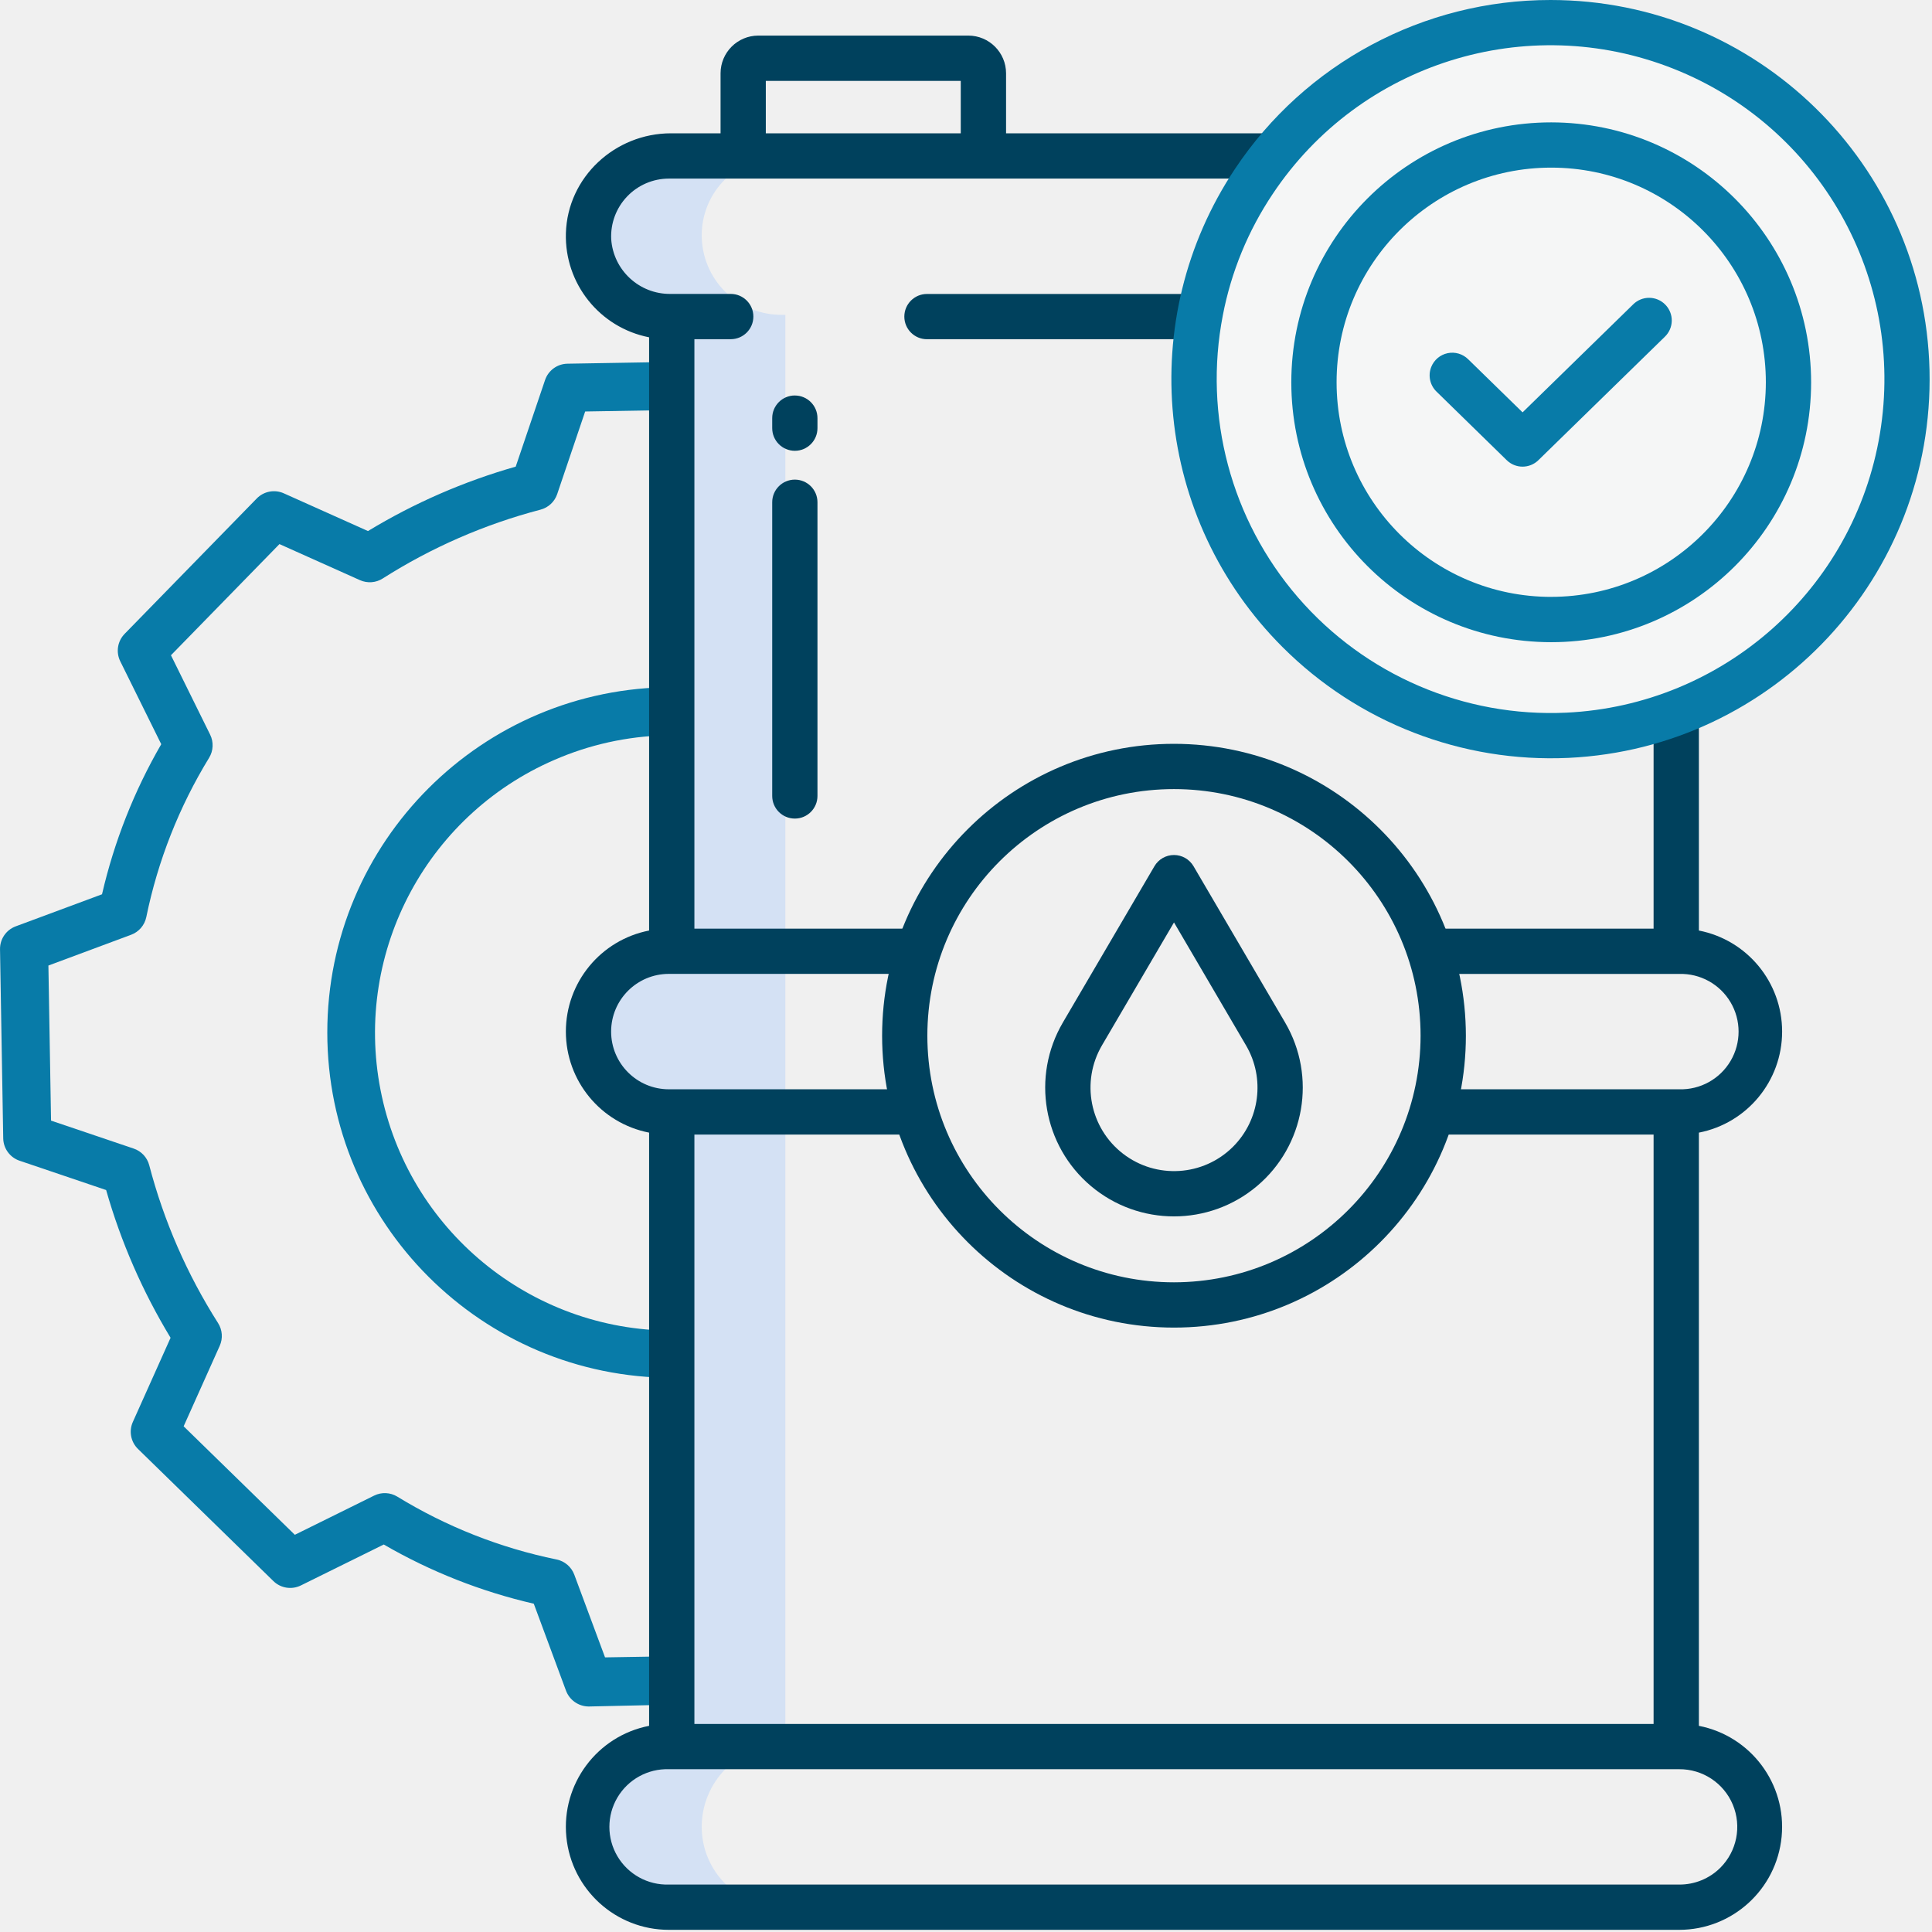
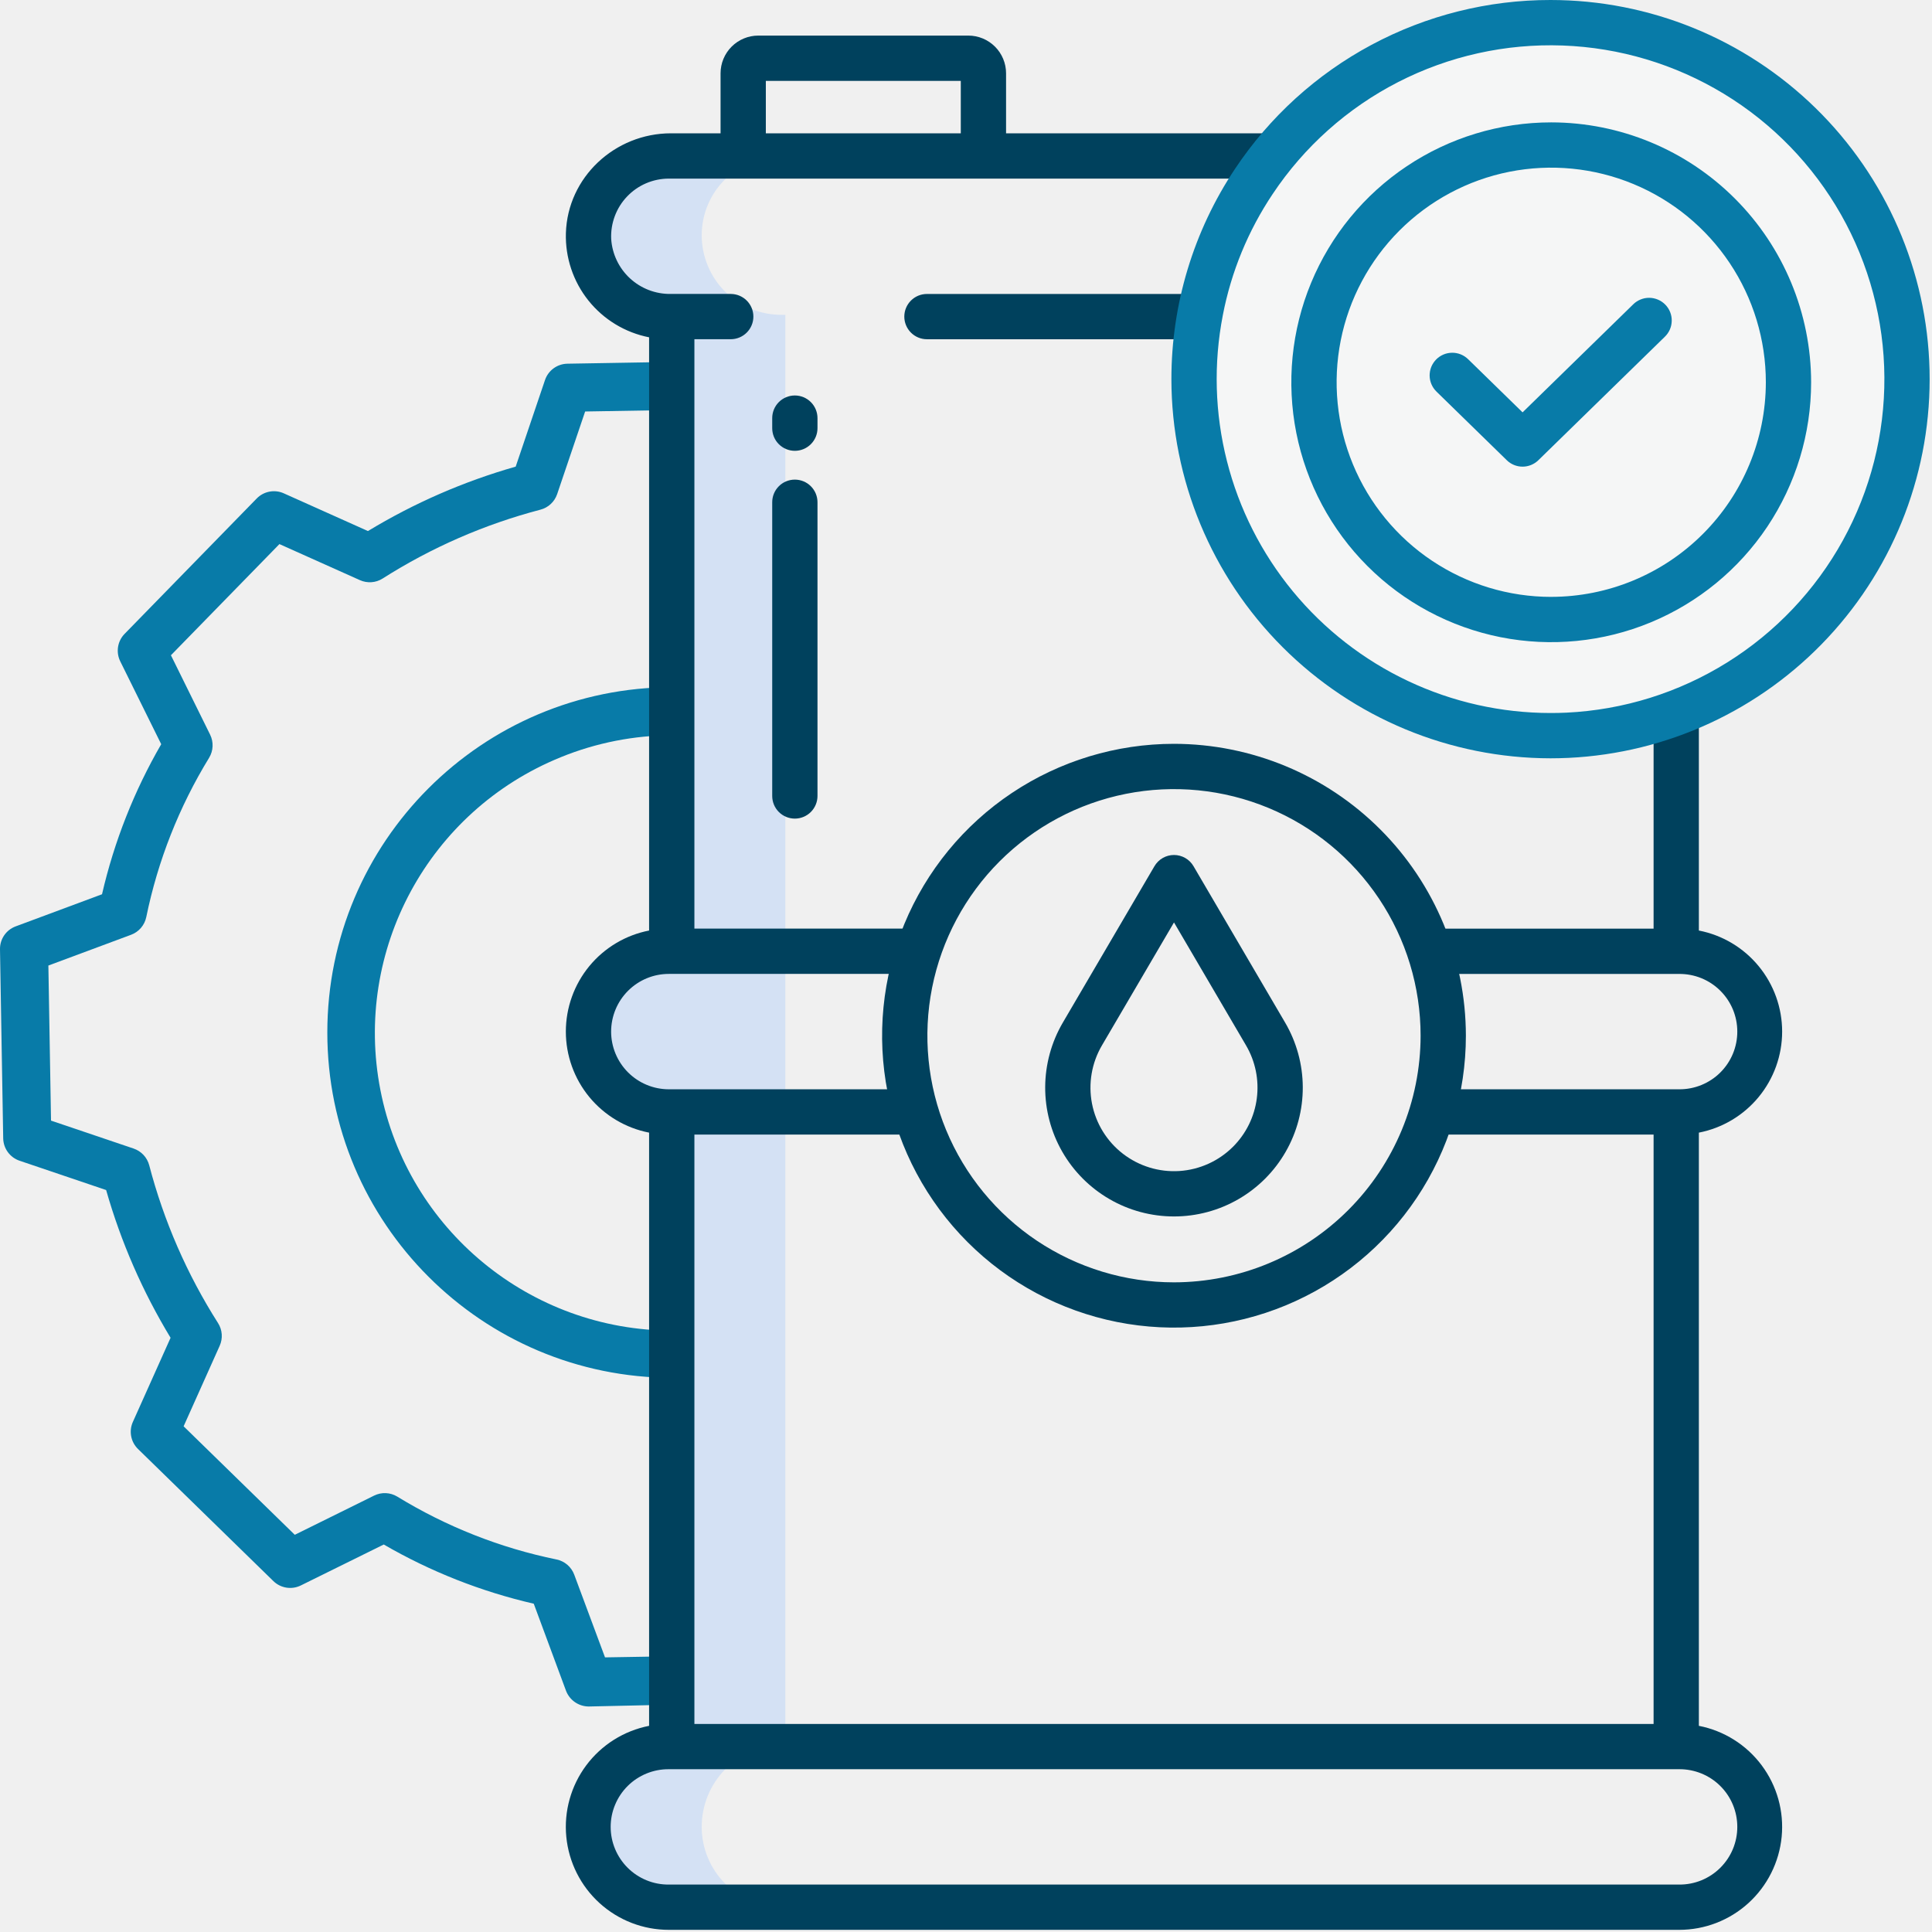
<svg xmlns="http://www.w3.org/2000/svg" width="76" height="76" viewBox="0 0 76 76" fill="none">
  <g clip-path="url(#clip0_700_14416)">
-     <path d="M22.058 29.787a11.66 11.66 0 014.402-.863.946.946 0 100-1.892c-7.502 0-13.585 6.082-13.585 13.585 0 7.502 6.083 13.583 13.585 13.583a.925.925 0 00.667-1.587.934.934 0 00-.667-.27 11.707 11.707 0 01-4.402-22.555z" fill="#087BA8" />
-     <path d="M.77 45.66l3.405 1.153a23.785 23.785 0 002.535 5.812l-1.484 3.31A.945.945 0 005.43 57l5.326 5.197c.287.28.72.348 1.08.17l3.26-1.61a21.338 21.338 0 005.902 2.329l1.264 3.412a.96.96 0 00.887.631h.015l3.312-.073a.951.951 0 00-.033-1.903l-2.642.044-1.21-3.254a.947.947 0 00-.697-.597 19.488 19.488 0 01-6.263-2.471.946.946 0 00-.913-.042l-3.12 1.542-4.374-4.268 1.42-3.167a.946.946 0 00-.066-.894 21.879 21.879 0 01-2.707-6.207.946.946 0 00-.612-.657l-3.251-1.1-.104-6.1 3.253-1.21a.946.946 0 00.598-.696 19.51 19.51 0 012.47-6.265.946.946 0 00.041-.913l-1.541-3.122 4.268-4.373 3.167 1.419c.29.13.627.106.894-.065a21.903 21.903 0 016.207-2.708.946.946 0 00.657-.611l1.101-3.251 3.458-.058a.947.947 0 00-.032-1.892l-4.124.07a.946.946 0 00-.88.643l-1.154 3.406a23.768 23.768 0 00-5.812 2.534l-3.311-1.484a.946.946 0 00-1.064.203l-5.197 5.325a.946.946 0 00-.172 1.08l1.612 3.261a21.39 21.39 0 00-2.33 5.904L.618 36.44a.946.946 0 00-.617.904l.126 7.436c.007.4.265.752.643.88z" fill="#087BA8" />
-     <path d="M27.604 9.26a3.09 3.09 0 01.924-2.21 3.129 3.129 0 012.234-.9H26.31a3.143 3.143 0 00-2.234.917 3.059 3.059 0 00-.925 2.196 3.127 3.127 0 003.16 3.121h.13v25.087h-.138a3.112 3.112 0 00-2.23.9 3.077 3.077 0 00-.923 2.205 3.135 3.135 0 003.16 3.129h.13v24.937h-.13a3.192 3.192 0 000 6.383h4.453a3.16 3.16 0 01-3.159-3.16 3.23 3.23 0 01.925-2.266 3.177 3.177 0 012.234-.957h.13V12.385h-.13a3.13 3.13 0 01-3.159-3.126z" fill="#D4E1F4" />
-     <path d="M46.95 34.074a.891.891 0 00-1.537 0l-3.603 6.15a5.066 5.066 0 108.743 0l-3.603-6.15zm1.555 11.035a3.286 3.286 0 01-5.158-3.984l2.835-4.839 2.835 4.84a3.287 3.287 0 01-.512 3.983z" fill="#00415D" />
-     <path d="M66.83 67.89V44.555a4.05 4.05 0 000-7.95V13.254a4.042 4.042 0 00-.776-8.01H39.576v-2.36A1.486 1.486 0 0038.092 1.4h-8.263a1.486 1.486 0 00-1.484 1.484v2.36h-1.95c-2.204 0-4.07 1.725-4.134 3.928a4.055 4.055 0 003.273 4.097v23.336a4.05 4.05 0 000 7.95V67.89a4.05 4.05 0 00.776 8.025h39.744a4.05 4.05 0 00.775-8.025zM30.125 3.181h7.669v2.063h-7.669V3.181zM24.04 40.58a2.271 2.271 0 012.269-2.27h9.812v-1.78h-8.805V13.343h1.429a.89.89 0 000-1.781h-2.37a2.313 2.313 0 01-2.332-2.155 2.274 2.274 0 012.267-2.382h39.678A2.313 2.313 0 0168.32 9.18a2.273 2.273 0 01-2.266 2.384h-29.59a.89.89 0 100 1.78h28.584v23.187h-8.806v1.781h9.812a2.27 2.27 0 110 4.538h-9.712v1.781h8.706v23.186H27.316V44.631h8.704V42.85h-9.71a2.272 2.272 0 01-2.27-2.27zm42.014 33.554H26.309a2.27 2.27 0 110-4.538h39.745a2.27 2.27 0 011.616 3.88 2.269 2.269 0 01-1.616.658z" fill="#00415D" />
-     <path d="M31.267 15.557a.89.89 0 00-.89.89v.396a.89.89 0 001.78 0v-.395a.89.89 0 00-.89-.89zm0 3.31a.89.89 0 00-.89.89v11.554a.89.89 0 101.78 0V19.757a.89.89 0 00-.89-.89zM46.182 29.26a11.482 11.482 0 1011.482 11.482A11.495 11.495 0 0046.182 29.26zm0 21.183a9.701 9.701 0 119.7-9.7 9.712 9.712 0 01-9.7 9.7z" fill="#00415D" />
+     <path d="M22.058 29.787C23.455 29.218 24.95 28.924 26.46 28.924C26.982 28.924 27.406 28.501 27.406 27.978C27.406 27.456 26.982 27.032 26.46 27.032C18.958 27.032 12.876 33.114 12.876 40.617C12.876 48.118 18.958 54.2 26.46 54.2C26.708 54.206 26.948 54.111 27.126 53.937C27.304 53.764 27.405 53.526 27.406 53.278C27.405 53.028 27.305 52.788 27.127 52.613C26.95 52.437 26.709 52.34 26.46 52.343C20.857 52.346 16.038 48.378 14.964 42.879C13.891 37.38 16.865 31.892 22.058 29.788V29.787Z" fill="#087BA8" />
+     <path d="M0.769 45.66L4.175 46.813C4.757 48.855 5.609 50.809 6.71 52.625L5.226 55.936C5.064 56.298 5.145 56.723 5.429 57L10.755 62.197C11.043 62.477 11.475 62.545 11.835 62.367L15.096 60.757C16.936 61.823 18.925 62.608 20.997 63.086L22.261 66.498C22.398 66.872 22.75 67.123 23.148 67.129H23.163L26.475 67.056C26.995 67.04 27.406 66.609 27.397 66.089C27.388 65.568 26.962 65.152 26.442 65.153L23.8 65.197L22.589 61.943C22.475 61.637 22.212 61.411 21.893 61.346C19.678 60.892 17.558 60.055 15.63 58.874C15.353 58.705 15.008 58.689 14.717 58.833L11.596 60.375L7.223 56.107L8.642 52.94C8.772 52.65 8.748 52.314 8.577 52.046C7.358 50.13 6.445 48.036 5.87 45.839C5.789 45.531 5.559 45.285 5.258 45.182L2.007 44.082L1.903 37.982L5.156 36.772C5.462 36.659 5.688 36.395 5.754 36.076C6.208 33.86 7.044 31.74 8.225 29.811C8.394 29.534 8.409 29.189 8.265 28.898L6.724 25.776L10.992 21.403L14.159 22.822C14.449 22.952 14.786 22.928 15.053 22.757C16.97 21.538 19.064 20.625 21.26 20.049C21.568 19.969 21.815 19.739 21.917 19.438L23.018 16.187L26.476 16.129C26.999 16.12 27.415 15.689 27.407 15.167C27.398 14.645 26.967 14.228 26.444 14.237L22.32 14.307C21.92 14.314 21.567 14.571 21.439 14.95L20.286 18.356C18.244 18.937 16.29 19.79 14.474 20.89L11.163 19.406C10.801 19.244 10.376 19.325 10.099 19.609L4.902 24.934C4.621 25.221 4.553 25.654 4.73 26.015L6.342 29.275C5.276 31.116 4.491 33.106 4.013 35.178L0.617 36.441C0.24 36.58 -0.007 36.943 0 37.343L0.126 44.78C0.133 45.179 0.391 45.532 0.769 45.66Z" fill="#087BA8" />
+     <path d="M27.604 9.259C27.603 8.848 27.684 8.441 27.843 8.061C28.002 7.682 28.235 7.338 28.528 7.05C28.823 6.76 29.172 6.531 29.555 6.376C29.939 6.222 30.349 6.145 30.762 6.15H26.309C25.895 6.148 25.484 6.228 25.1 6.386C24.717 6.543 24.369 6.775 24.075 7.067C23.782 7.353 23.549 7.694 23.39 8.071C23.231 8.449 23.15 8.854 23.15 9.263C23.151 9.676 23.233 10.084 23.393 10.465C23.552 10.846 23.786 11.192 24.079 11.482C24.373 11.772 24.721 12.001 25.104 12.156C25.487 12.311 25.896 12.389 26.309 12.384H26.44V37.471H26.302C25.889 37.465 25.48 37.542 25.097 37.697C24.714 37.852 24.365 38.081 24.072 38.371C23.779 38.659 23.546 39.002 23.387 39.38C23.229 39.759 23.148 40.165 23.149 40.576C23.149 40.989 23.232 41.398 23.392 41.779C23.551 42.161 23.784 42.507 24.078 42.798C24.372 43.088 24.72 43.318 25.103 43.474C25.486 43.63 25.896 43.708 26.309 43.705H26.44V68.642H26.309C25.463 68.642 24.651 68.979 24.052 69.577C23.454 70.176 23.118 70.987 23.118 71.834C23.118 72.68 23.454 73.492 24.052 74.09C24.651 74.689 25.463 75.025 26.309 75.025H30.762C30.347 75.025 29.936 74.943 29.553 74.784C29.17 74.626 28.822 74.393 28.528 74.099C28.235 73.806 28.002 73.457 27.844 73.074C27.685 72.691 27.603 72.28 27.604 71.865C27.602 71.017 27.935 70.204 28.528 69.599C29.117 68.997 29.92 68.653 30.762 68.642H30.893V12.384H30.762C30.349 12.388 29.939 12.31 29.557 12.155C29.174 12 28.826 11.77 28.532 11.48C28.238 11.189 28.005 10.843 27.846 10.462C27.686 10.081 27.604 9.672 27.604 9.259Z" fill="#D4E1F4" />
+     <path d="M46.95 34.074C46.872 33.94 46.76 33.828 46.625 33.751C46.49 33.674 46.337 33.633 46.182 33.633C46.026 33.633 45.874 33.674 45.739 33.751C45.604 33.828 45.492 33.94 45.413 34.074L41.81 40.225C41.359 40.994 41.12 41.87 41.115 42.762C41.111 43.654 41.342 44.531 41.786 45.305C42.23 46.079 42.87 46.722 43.642 47.169C44.413 47.617 45.29 47.852 46.182 47.852C47.074 47.852 47.95 47.617 48.722 47.169C49.494 46.722 50.134 46.079 50.577 45.305C51.021 44.531 51.252 43.654 51.248 42.762C51.244 41.87 51.004 40.994 50.553 40.225L46.95 34.074ZM48.505 45.109C47.94 45.674 47.189 46.013 46.392 46.065C45.594 46.116 44.806 45.874 44.173 45.386C43.541 44.898 43.108 44.196 42.956 43.412C42.804 42.627 42.943 41.814 43.347 41.125L46.182 36.286L49.017 41.125C49.384 41.752 49.533 42.483 49.44 43.204C49.348 43.925 49.019 44.595 48.505 45.109Z" fill="#00415D" />
+     <path d="M66.829 67.89V44.555C67.752 44.375 68.583 43.88 69.18 43.155C69.778 42.43 70.105 41.519 70.105 40.58C70.105 39.64 69.778 38.73 69.18 38.004C68.583 37.279 67.752 36.784 66.829 36.605V13.254C67.817 13.063 68.697 12.51 69.299 11.704C69.901 10.899 70.18 9.898 70.084 8.897C69.987 7.896 69.52 6.967 68.775 6.291C68.03 5.616 67.06 5.243 66.054 5.244H39.576V2.884C39.576 2.491 39.419 2.113 39.141 1.835C38.863 1.557 38.485 1.4 38.092 1.4H29.829C29.436 1.4 29.058 1.557 28.78 1.835C28.502 2.113 28.345 2.491 28.345 2.884V5.244H26.395C24.191 5.244 22.326 6.969 22.261 9.172C22.233 10.132 22.547 11.07 23.146 11.821C23.746 12.571 24.592 13.084 25.534 13.269V36.605C24.612 36.784 23.781 37.279 23.183 38.004C22.586 38.73 22.259 39.64 22.259 40.58C22.259 41.519 22.586 42.43 23.183 43.155C23.781 43.88 24.612 44.375 25.534 44.555V67.89C24.546 68.083 23.665 68.636 23.062 69.443C22.46 70.25 22.18 71.253 22.277 72.255C22.374 73.257 22.841 74.188 23.586 74.864C24.332 75.541 25.303 75.916 26.309 75.915H66.054C67.061 75.916 68.032 75.541 68.777 74.864C69.522 74.187 69.989 73.257 70.086 72.255C70.183 71.252 69.903 70.25 69.3 69.443C68.698 68.636 67.818 68.083 66.829 67.89ZM30.126 3.181H37.795V5.244H30.126V3.181ZM24.04 40.58C24.041 39.978 24.28 39.401 24.705 38.976C25.131 38.55 25.707 38.311 26.309 38.311H36.121V36.529H27.316V13.344H28.745C28.981 13.344 29.208 13.25 29.375 13.083C29.542 12.916 29.636 12.69 29.636 12.454C29.636 12.217 29.542 11.991 29.375 11.824C29.208 11.657 28.981 11.563 28.745 11.563H26.375C25.785 11.569 25.215 11.35 24.781 10.949C24.347 10.548 24.084 9.997 24.043 9.408C24.028 9.101 24.076 8.794 24.183 8.506C24.29 8.218 24.454 7.954 24.666 7.732C24.878 7.509 25.133 7.331 25.415 7.21C25.698 7.089 26.002 7.026 26.309 7.026H65.988C66.579 7.019 67.149 7.239 67.582 7.64C68.016 8.04 68.28 8.591 68.32 9.18C68.335 9.488 68.288 9.795 68.181 10.083C68.074 10.371 67.91 10.635 67.698 10.857C67.486 11.08 67.231 11.258 66.948 11.379C66.666 11.501 66.361 11.563 66.054 11.564H36.464C36.227 11.564 36.001 11.657 35.834 11.824C35.667 11.991 35.573 12.218 35.573 12.454C35.573 12.69 35.667 12.917 35.834 13.084C36.001 13.251 36.227 13.345 36.464 13.345H65.048V36.531H56.242V38.312H66.054C66.354 38.31 66.651 38.367 66.928 38.479C67.205 38.592 67.458 38.759 67.67 38.97C67.883 39.181 68.052 39.432 68.167 39.708C68.282 39.985 68.341 40.281 68.341 40.581C68.341 40.88 68.282 41.177 68.167 41.453C68.052 41.73 67.883 41.981 67.67 42.192C67.458 42.403 67.205 42.569 66.928 42.682C66.651 42.795 66.354 42.852 66.054 42.85H56.342V44.631H65.048V67.817H27.316V44.631H36.02V42.85H26.309C25.708 42.849 25.131 42.61 24.705 42.184C24.28 41.759 24.04 41.181 24.04 40.58ZM66.054 74.134H26.309C26.01 74.137 25.713 74.08 25.436 73.967C25.158 73.854 24.906 73.687 24.693 73.476C24.481 73.265 24.312 73.014 24.197 72.738C24.081 72.461 24.022 72.165 24.022 71.865C24.022 71.566 24.081 71.269 24.197 70.993C24.312 70.716 24.481 70.465 24.693 70.254C24.906 70.043 25.158 69.877 25.436 69.764C25.713 69.651 26.01 69.594 26.309 69.596H66.054C66.353 69.594 66.65 69.651 66.928 69.764C67.205 69.877 67.458 70.043 67.67 70.254C67.883 70.465 68.052 70.716 68.167 70.993C68.282 71.269 68.341 71.566 68.341 71.865C68.341 72.165 68.282 72.461 68.167 72.738C68.052 73.014 67.883 73.265 67.67 73.476C67.458 73.687 67.205 73.854 66.928 73.967C66.65 74.08 66.353 74.137 66.054 74.134Z" fill="#00415D" />
+     <path d="M31.267 15.557C31.031 15.557 30.804 15.651 30.637 15.818C30.47 15.985 30.377 16.212 30.377 16.448V16.843C30.377 17.08 30.47 17.306 30.637 17.473C30.804 17.64 31.031 17.734 31.267 17.734C31.503 17.734 31.73 17.64 31.897 17.473C32.064 17.306 32.158 17.08 32.158 16.843V16.448C32.158 16.212 32.064 15.985 31.897 15.818C31.73 15.651 31.503 15.557 31.267 15.557Z" fill="#00415D" />
+     <path d="M31.267 18.867C31.031 18.867 30.804 18.96 30.637 19.128C30.47 19.295 30.377 19.521 30.377 19.757V31.311C30.377 31.547 30.47 31.774 30.637 31.941C30.804 32.108 31.031 32.202 31.267 32.202C31.503 32.202 31.73 32.108 31.897 31.941C32.064 31.774 32.158 31.547 32.158 31.311V19.757C32.158 19.521 32.064 19.295 31.897 19.128C31.73 18.96 31.503 18.867 31.267 18.867Z" fill="#00415D" />
+     <path d="M46.182 29.26C43.911 29.26 41.691 29.934 39.803 31.195C37.914 32.457 36.443 34.25 35.574 36.349C34.705 38.447 34.477 40.755 34.92 42.983C35.363 45.21 36.457 47.256 38.063 48.862C39.669 50.468 41.715 51.561 43.942 52.004C46.169 52.447 48.478 52.22 50.576 51.351C52.674 50.482 54.468 49.01 55.729 47.122C56.991 45.233 57.664 43.013 57.664 40.742C57.661 37.698 56.45 34.78 54.297 32.627C52.145 30.474 49.226 29.264 46.182 29.26ZM46.182 50.444C44.263 50.444 42.388 49.874 40.792 48.809C39.197 47.743 37.954 46.227 37.219 44.455C36.485 42.682 36.293 40.732 36.667 38.85C37.042 36.968 37.966 35.24 39.322 33.883C40.679 32.526 42.408 31.602 44.289 31.228C46.171 30.854 48.122 31.046 49.894 31.78C51.667 32.514 53.182 33.758 54.248 35.353C55.314 36.948 55.883 38.824 55.883 40.742C55.88 43.315 54.857 45.78 53.038 47.599C51.22 49.418 48.754 50.441 46.182 50.444Z" fill="#00415D" />
    <circle cx="61" cy="15" r="14.5" fill="#F5F6F6" />
-     <path d="M60.993 0a14.897 14.897 0 00-12.412 6.644 14.904 14.904 0 001.872 18.812 14.93 14.93 0 0011.25 4.357A14.915 14.915 0 0060.993 0zm.627 28.034a13.14 13.14 0 01-13.516-15.635 12.976 12.976 0 011.959-4.766A13.134 13.134 0 1161.62 28.034z" fill="#087BA8" />
-     <path d="M61.022 4.814a10.224 10.224 0 1010.223 10.224A10.235 10.235 0 0061.021 4.814zm0 18.666a8.443 8.443 0 118.442-8.442 8.452 8.452 0 01-8.442 8.441v.001z" fill="#087BA8" />
-     <path d="M64.245 11.973l-4.351 4.248-2.139-2.088a.889.889 0 00-1.454.304.891.891 0 00.21.97l2.76 2.696a.89.89 0 001.245 0l4.974-4.856a.888.888 0 00.019-1.263.89.89 0 00-1.264-.011z" fill="#087BA8" />
+     <path d="M60.993 3.64369e-06C58.537 -0.002 56.118 0.604 53.953 1.763C51.787 2.922 49.942 4.599 48.581 6.644C46.949 9.093 46.079 11.971 46.08 14.915C46.084 18.869 47.657 22.66 50.453 25.456C53.248 28.252 57.039 29.825 60.993 29.83C61.223 29.83 61.455 29.824 61.703 29.813C65.593 29.627 69.256 27.928 71.909 25.078C74.563 22.228 75.996 18.453 75.903 14.56C75.811 10.667 74.199 6.965 71.413 4.244C68.627 1.523 64.888 0 60.993 3.64369e-06ZM61.62 28.034C61.4 28.044 61.195 28.048 60.993 28.048C59.056 28.047 57.142 27.618 55.39 26.79C53.638 25.963 52.091 24.758 50.859 23.263C49.627 21.767 48.741 20.018 48.265 18.139C47.788 16.261 47.733 14.301 48.103 12.399C48.431 10.695 49.098 9.075 50.063 7.633C51.306 5.766 53.008 4.249 55.004 3.226C57.001 2.203 59.226 1.709 61.468 1.79C63.709 1.871 65.893 2.525 67.811 3.689C69.728 4.853 71.315 6.49 72.421 8.441C73.527 10.393 74.114 12.596 74.127 14.839C74.14 17.082 73.578 19.291 72.495 21.256C71.412 23.22 69.844 24.875 67.94 26.061C66.037 27.248 63.861 27.927 61.62 28.034L61.62 28.034Z" fill="#087BA8" />
+     <path d="M61.022 4.814C58.999 4.814 57.023 5.414 55.342 6.537C53.66 7.66 52.35 9.257 51.576 11.125C50.802 12.993 50.6 15.049 50.994 17.032C51.389 19.015 52.362 20.837 53.792 22.267C55.222 23.697 57.044 24.67 59.027 25.065C61.01 25.459 63.066 25.257 64.934 24.483C66.802 23.709 68.399 22.399 69.522 20.718C70.645 19.036 71.245 17.06 71.245 15.038C71.242 12.327 70.164 9.728 68.247 7.812C66.331 5.895 63.732 4.817 61.022 4.814ZM61.022 23.48C59.352 23.48 57.719 22.985 56.331 22.057C54.943 21.13 53.861 19.811 53.222 18.268C52.583 16.726 52.416 15.028 52.741 13.391C53.067 11.753 53.871 10.249 55.052 9.068C56.233 7.887 57.737 7.083 59.374 6.757C61.012 6.432 62.71 6.599 64.252 7.238C65.795 7.877 67.113 8.959 68.041 10.347C68.969 11.736 69.464 13.368 69.464 15.038C69.461 17.276 68.571 19.422 66.988 21.004C65.406 22.587 63.26 23.477 61.022 23.479V23.48Z" fill="#087BA8" />
+     <path d="M64.245 11.973L59.894 16.221L57.755 14.133C57.672 14.051 57.573 13.986 57.464 13.941C57.355 13.897 57.239 13.875 57.121 13.876C57.004 13.877 56.888 13.901 56.78 13.947C56.672 13.993 56.574 14.06 56.492 14.144C56.41 14.229 56.345 14.328 56.301 14.437C56.258 14.546 56.237 14.663 56.238 14.78C56.24 14.898 56.265 15.014 56.312 15.121C56.359 15.229 56.426 15.326 56.511 15.408L59.272 18.103C59.438 18.266 59.661 18.357 59.894 18.357C60.126 18.357 60.35 18.266 60.516 18.103L65.49 13.247C65.574 13.166 65.642 13.068 65.689 12.96C65.736 12.853 65.76 12.737 65.762 12.62C65.764 12.502 65.743 12.385 65.699 12.276C65.656 12.167 65.591 12.068 65.509 11.984C65.427 11.9 65.329 11.833 65.221 11.787C65.113 11.741 64.997 11.716 64.879 11.715C64.762 11.714 64.646 11.736 64.537 11.781C64.428 11.825 64.329 11.89 64.245 11.973H64.245Z" fill="#087BA8" />
  </g>
  <defs>
    <clipPath id="clip0_700_14416">
-       <path fill="#fff" d="M0 0h76v76H0z" />
+       <rect width="76" height="76" fill="white" />
    </clipPath>
  </defs>
</svg>
